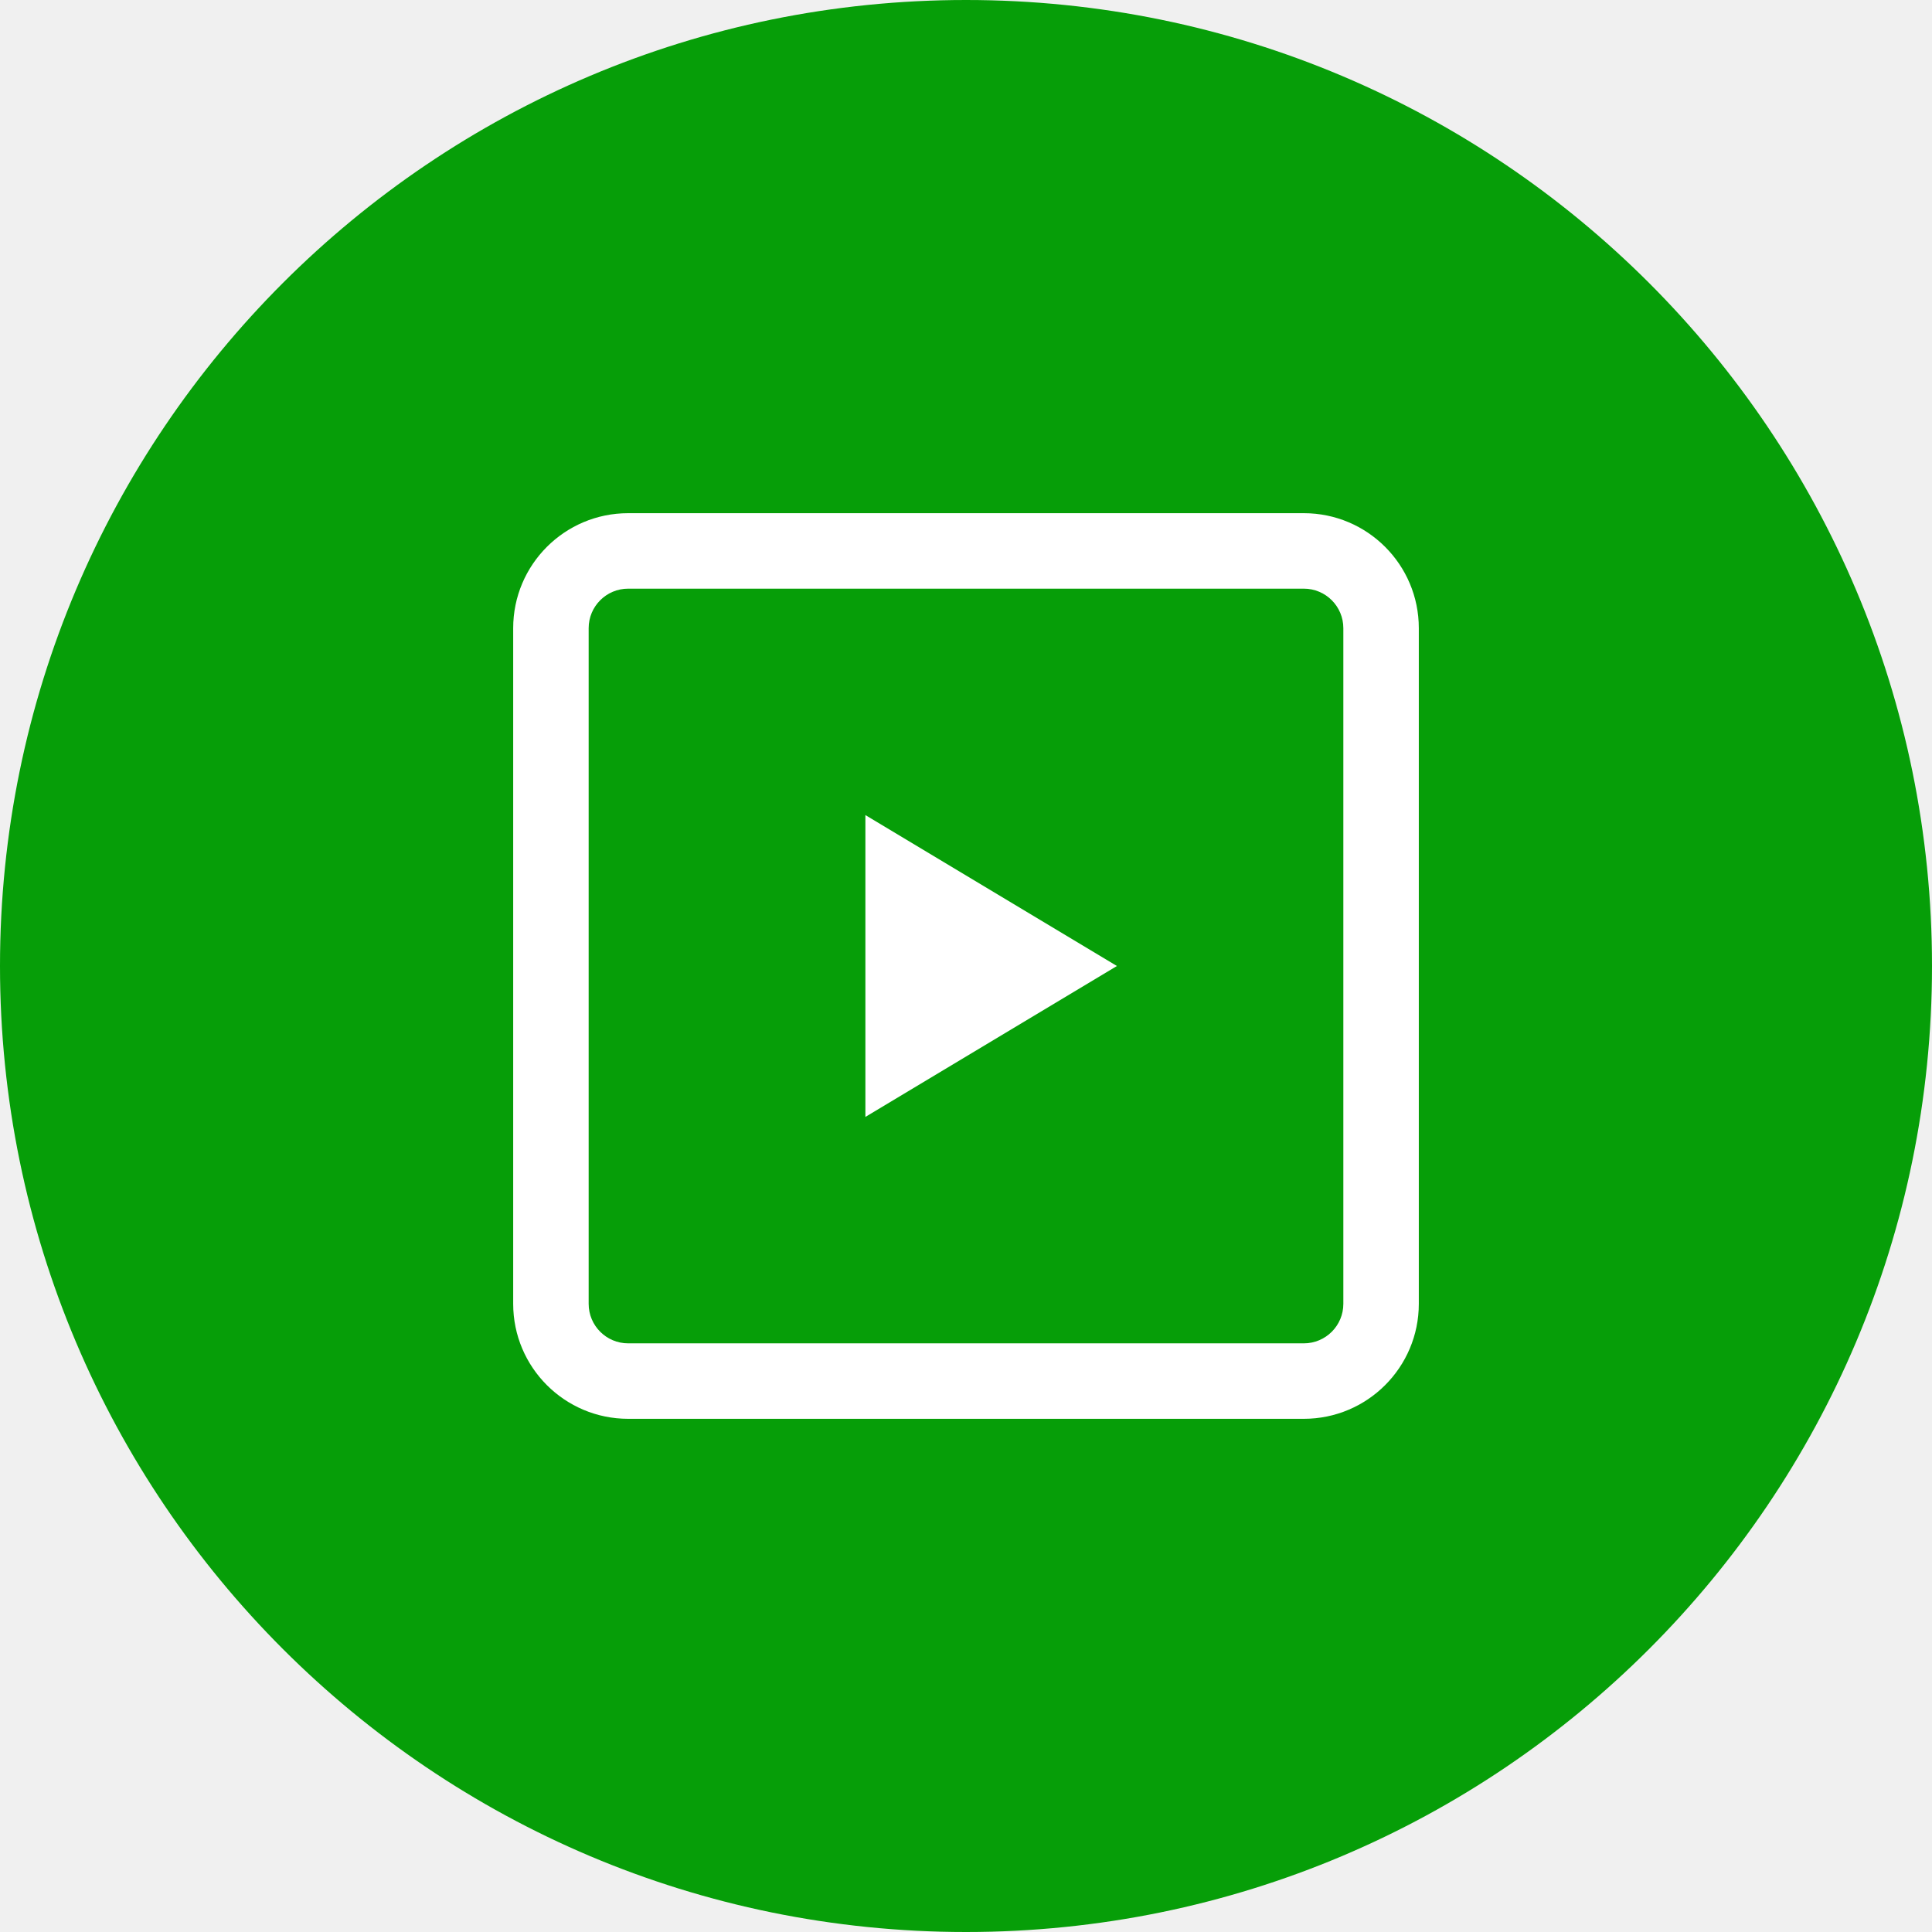
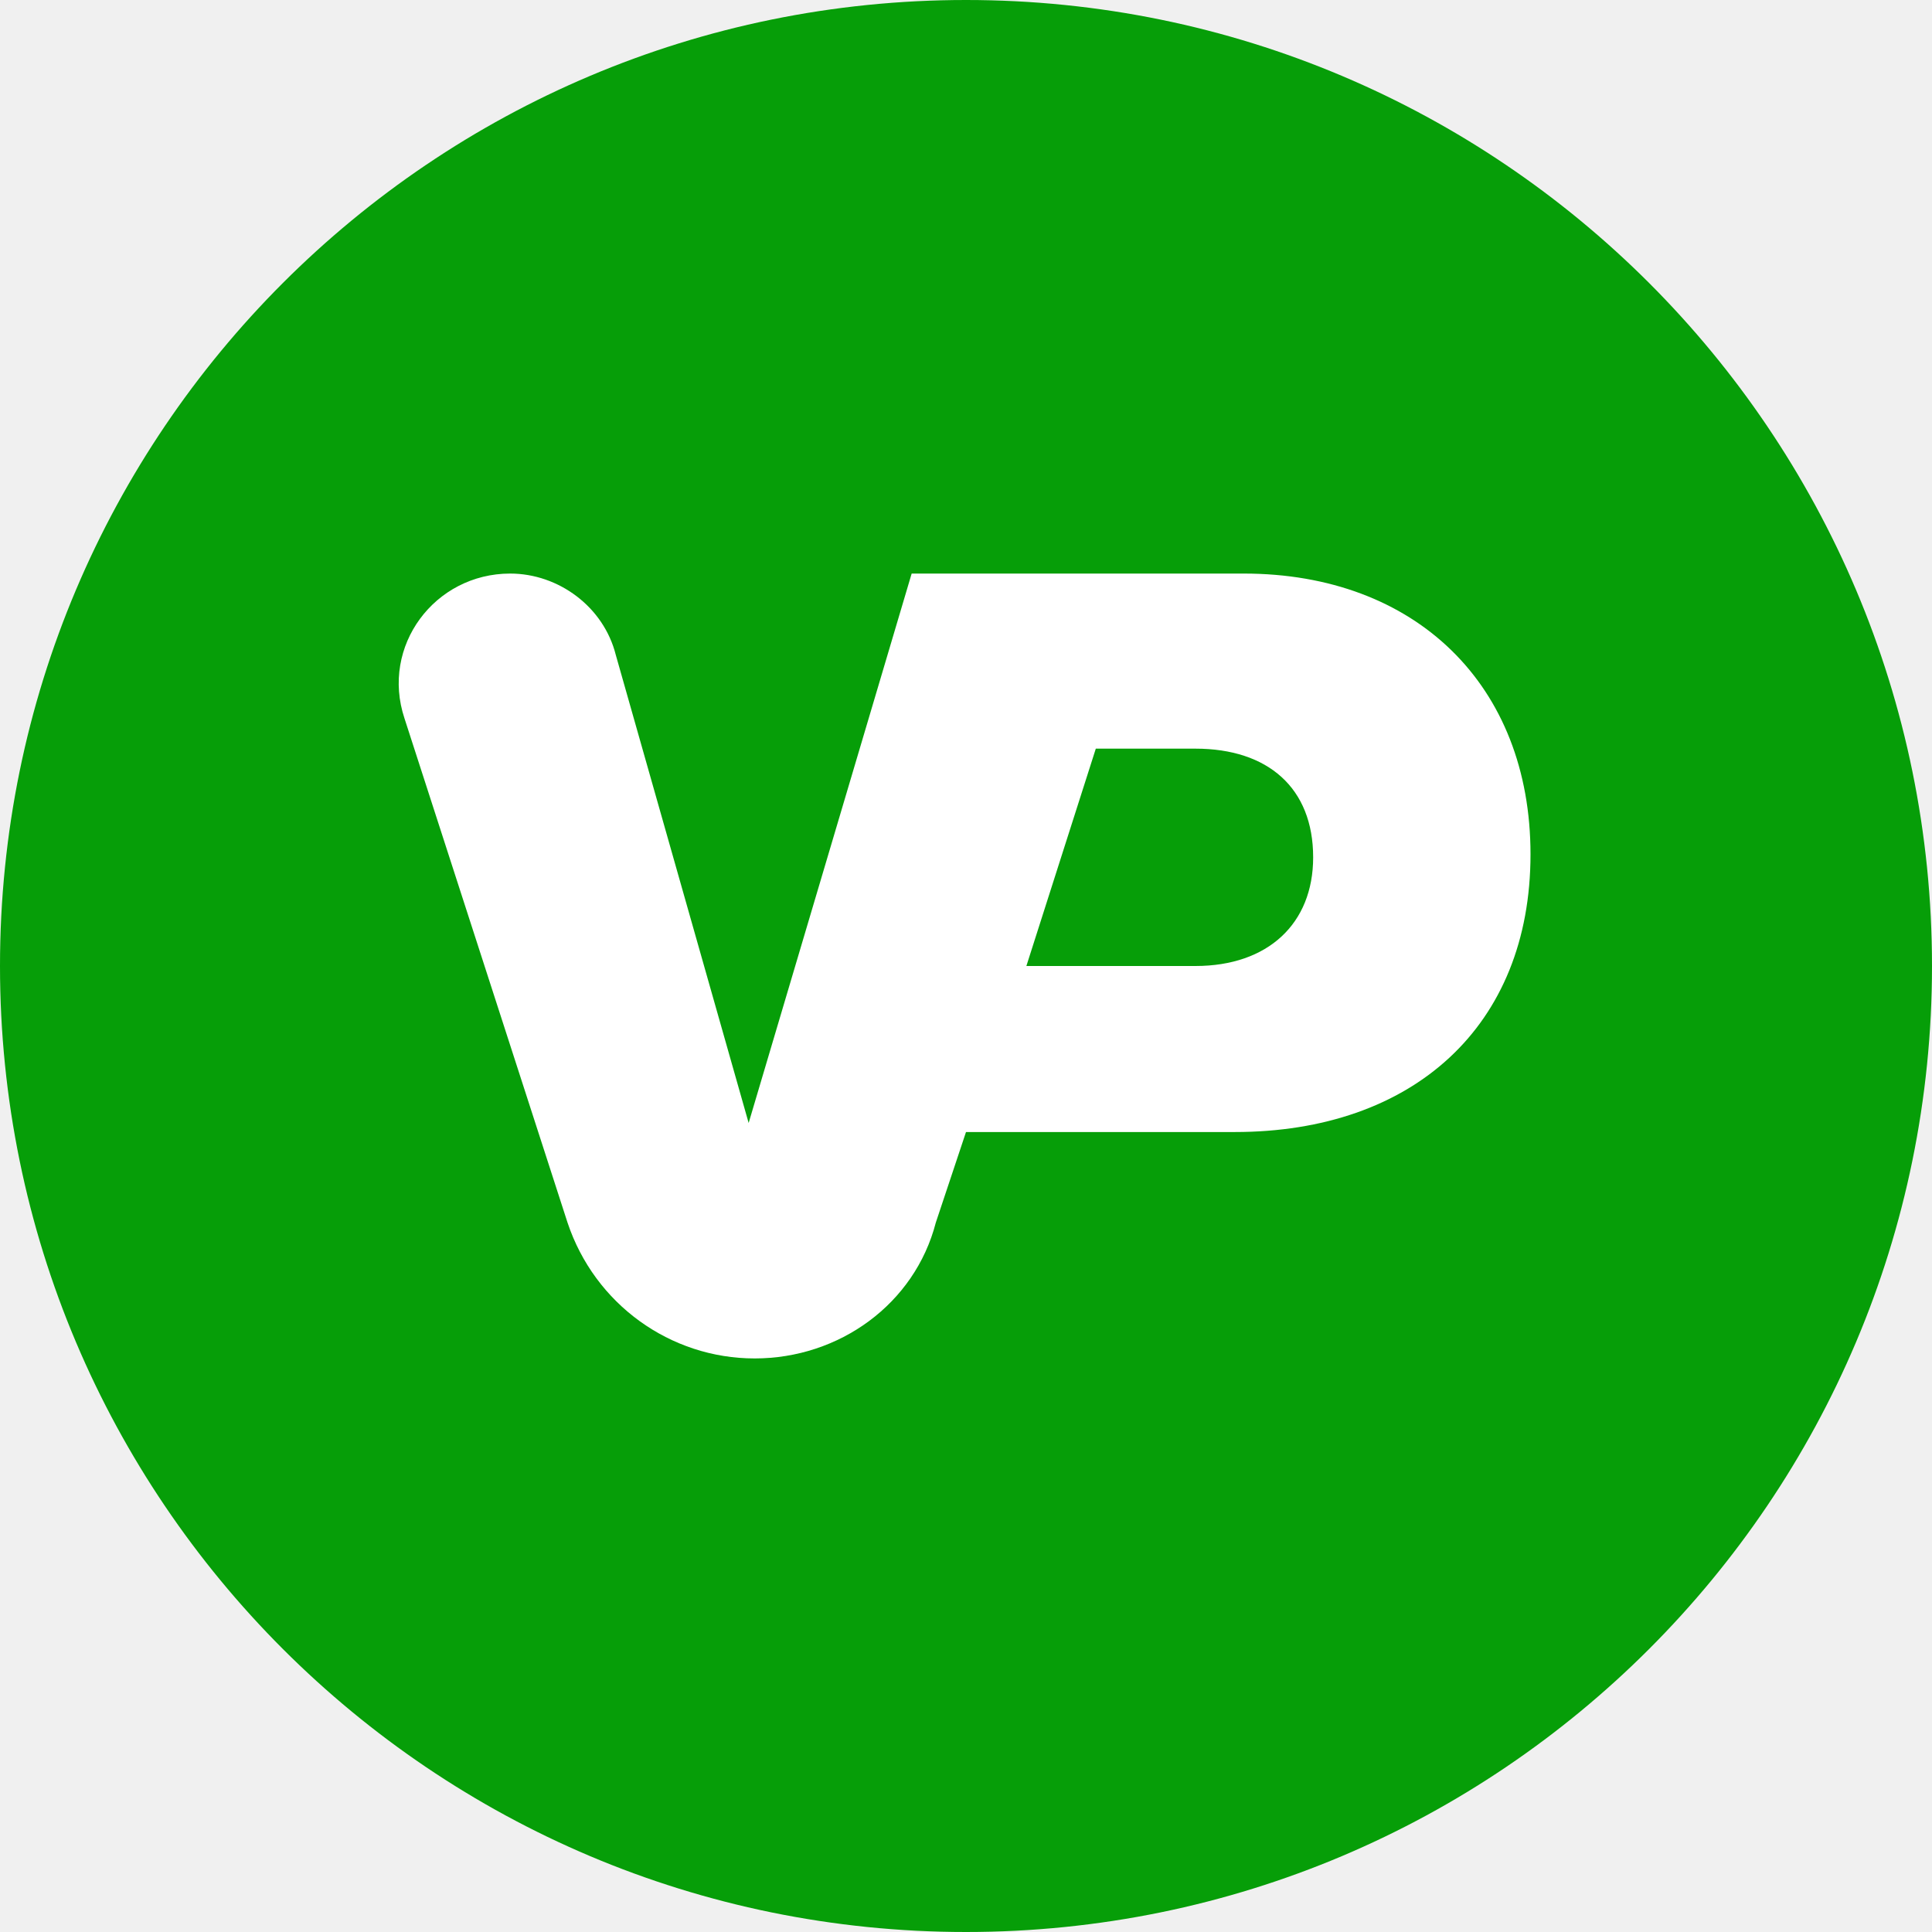
- <svg xmlns="http://www.w3.org/2000/svg" width="64" height="64" viewBox="0 0 64 64" fill="none">
+ <svg xmlns="http://www.w3.org/2000/svg" x="0" y="0" viewBox="0 0 64 64">
  <circle cx="32" cy="32" r="32" fill="#069E08" />
-   <path fill-rule="evenodd" clip-rule="evenodd" d="M20.809 19.5H43.191C43.914 19.5 44.5 20.086 44.5 20.809V43.191C44.5 43.914 43.914 44.5 43.191 44.5H20.809C20.086 44.5 19.5 43.914 19.5 43.191V20.809C19.5 20.086 20.086 19.5 20.809 19.5ZM17 20.809C17 18.706 18.706 17 20.809 17H43.191C45.294 17 47 18.706 47 20.809V43.191C47 45.294 45.294 47 43.191 47H20.809C18.706 47 17 45.294 17 43.191V20.809ZM37 32L28.667 27V37L37 32Z" fill="white" />
+   <path d="M16.9,19c1.6,0,3.1,1.1,3.5,2.7l4.4,15.5c0,0,0,0,0,0L30.2,19h2.9h8.1c5.7,0,9.5,3.7,9.5,9.3   c0,5.7-3.9,9.2-9.8,9.2h-3.9h-5l-1,3C30.3,43.2,27.8,45,25,45c-2.8,0-5.3-1.8-6.2-4.5l-5.4-16.7C12.6,21.4,14.4,19,16.9,19z M34,32   h5.6c2.4,0,3.9-1.4,3.9-3.6c0-2.3-1.5-3.6-3.9-3.6h-3.3L34,32z" fill-rule="evenodd" clip-rule="evenodd" fill="#FFFFFF" />
</svg>
